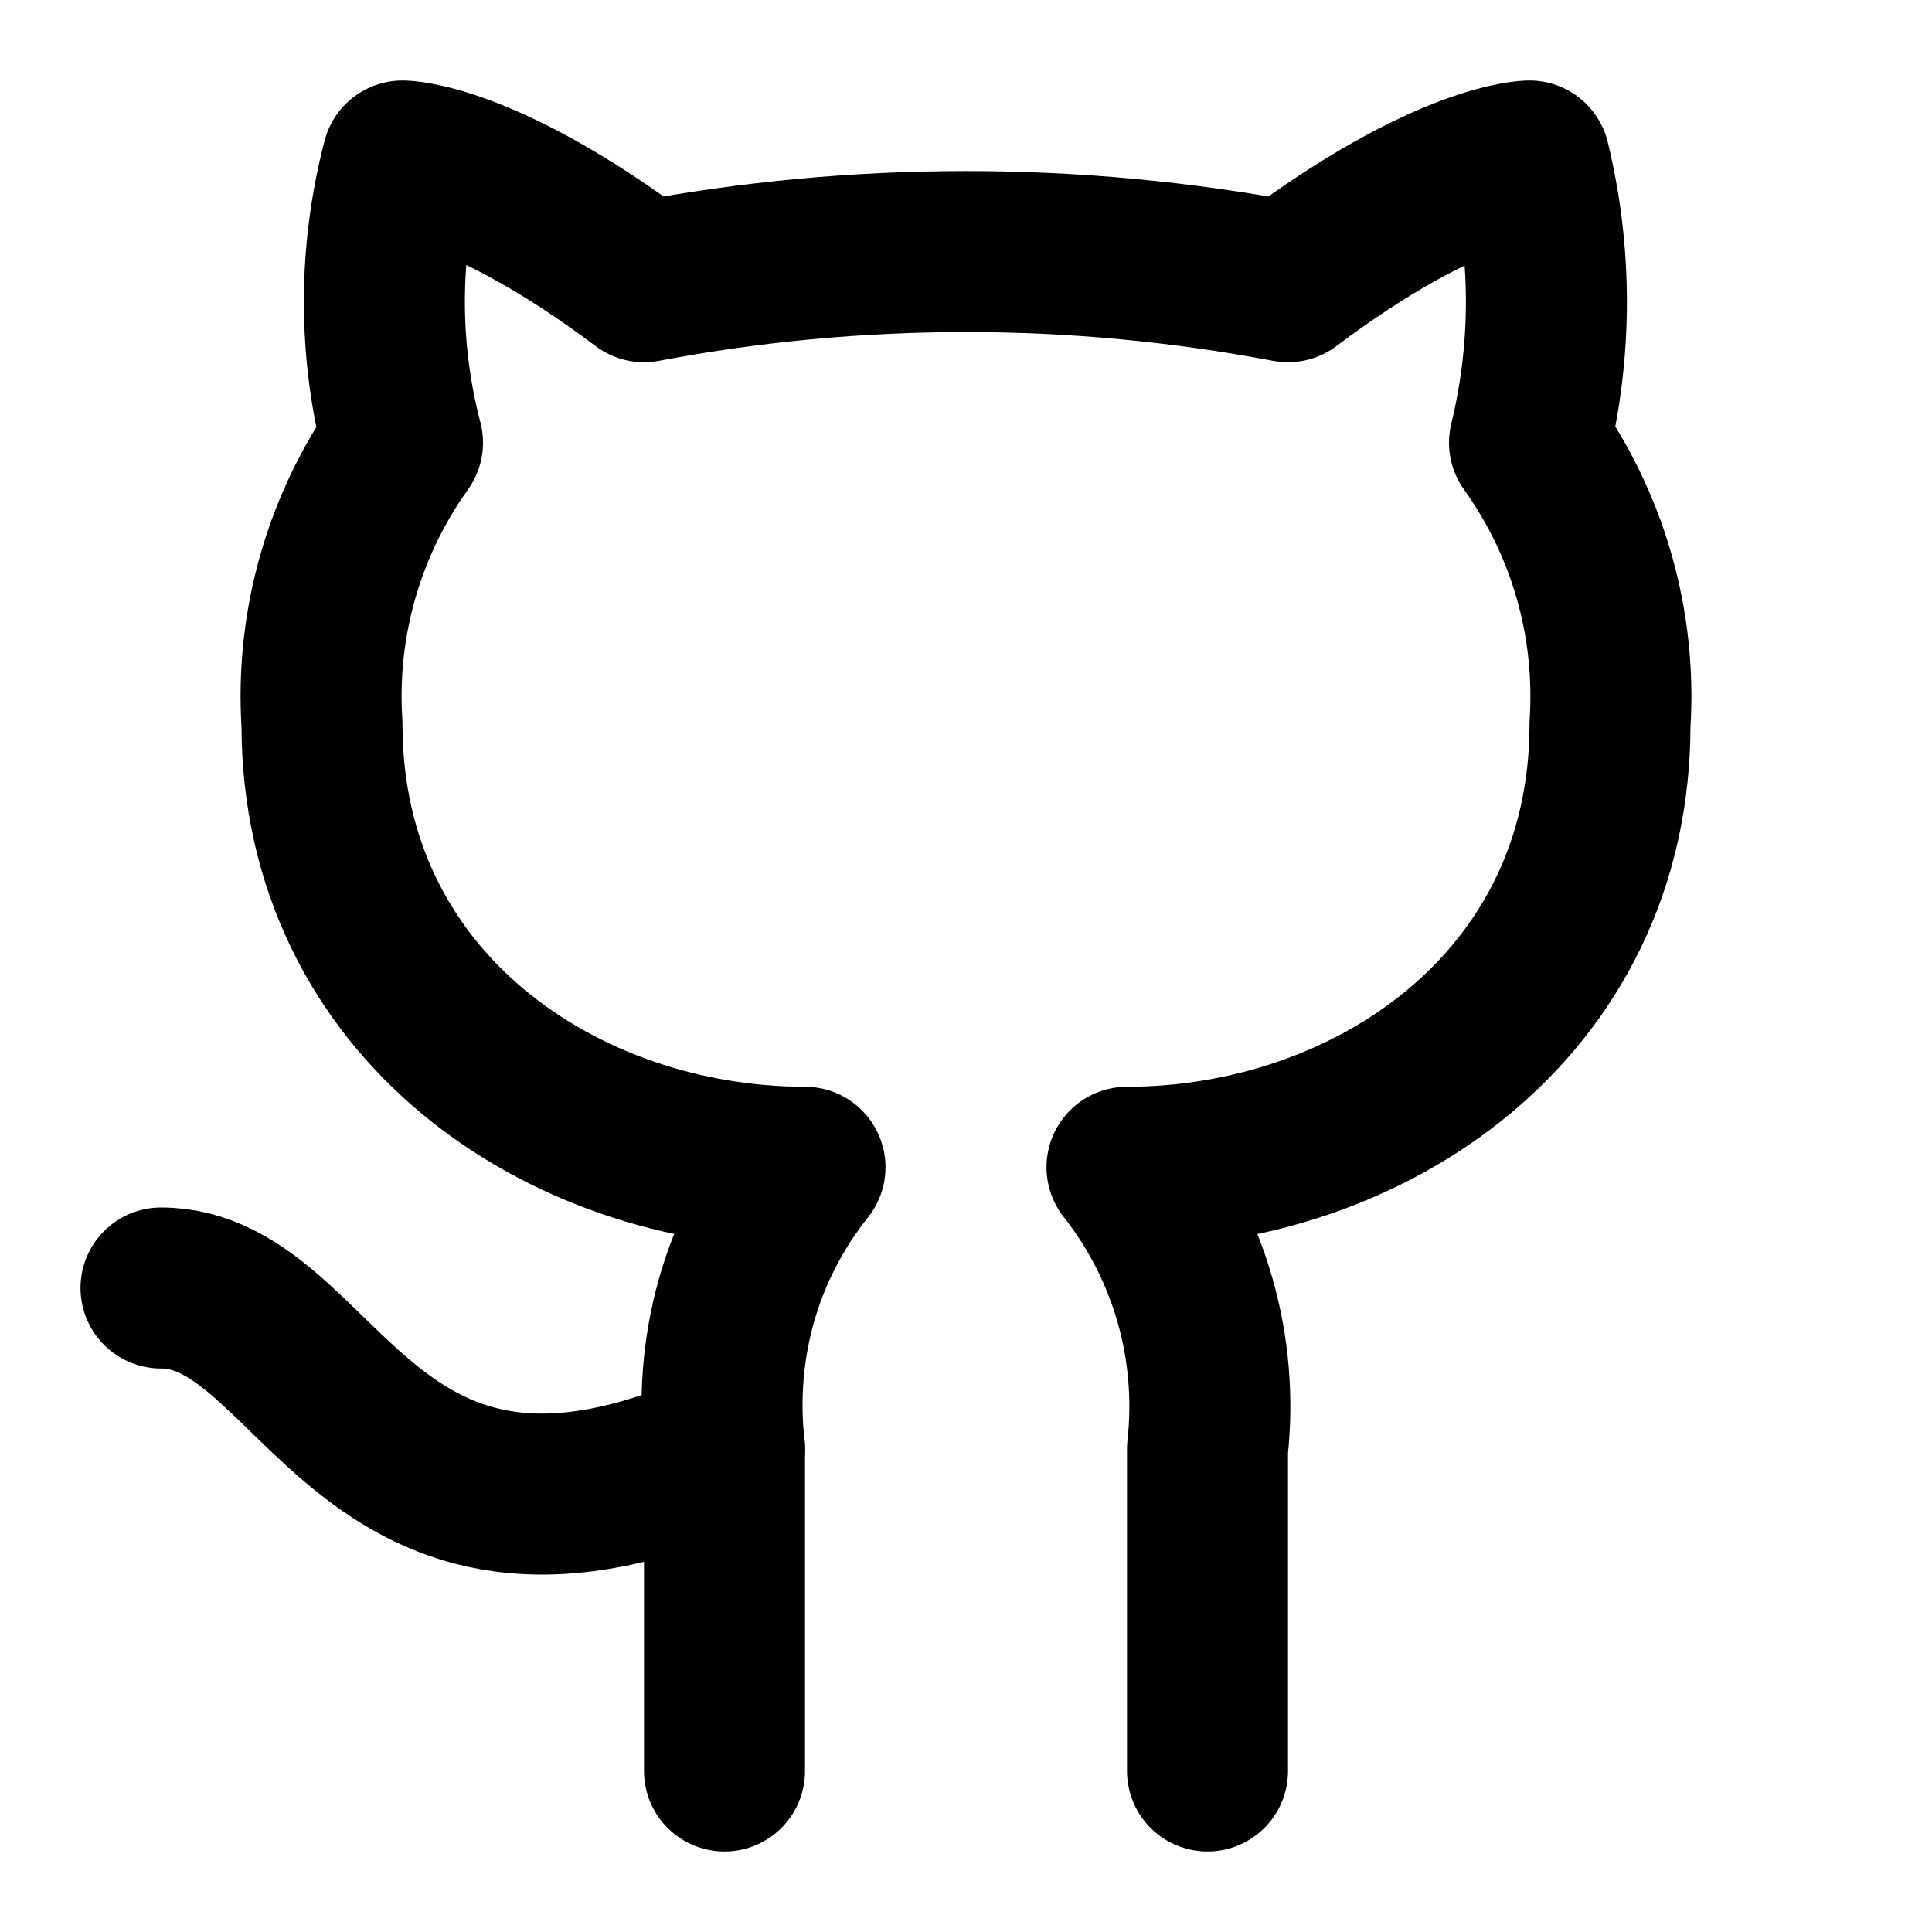
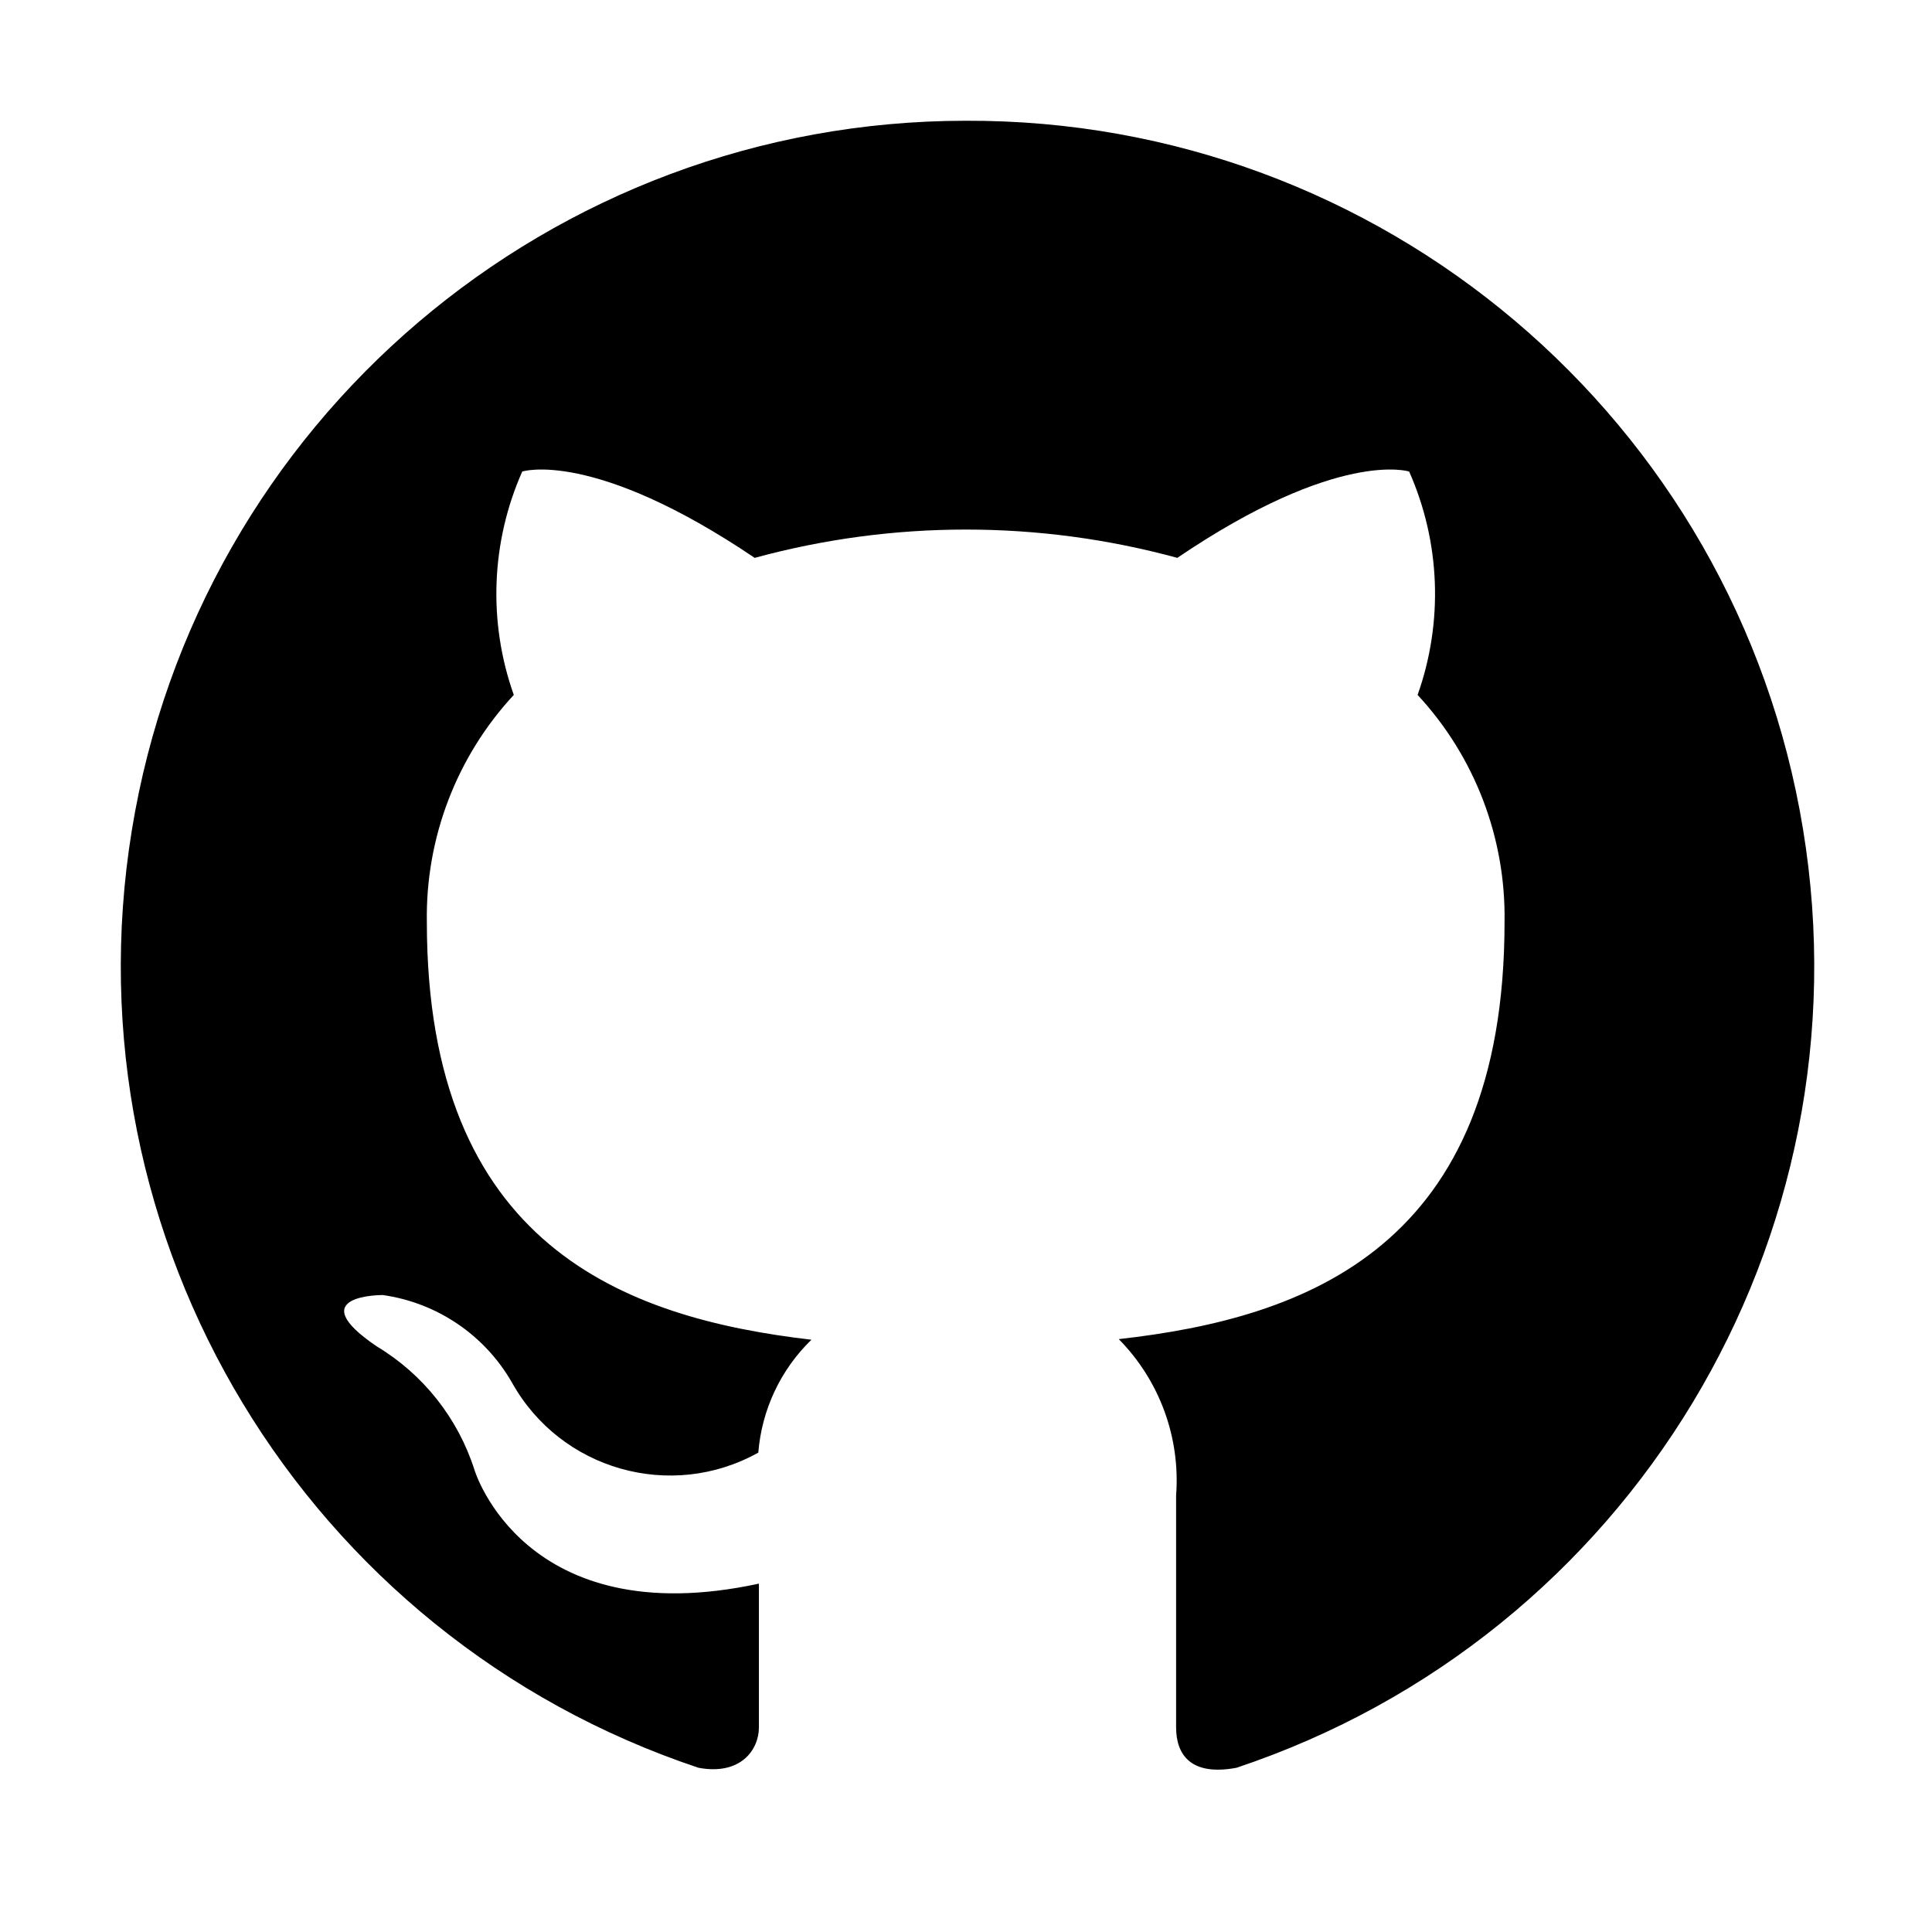
- <svg id="github-icon" viewBox="0 0 24 24" stroke="currentColor" stroke-width="2" stroke-linecap="round" stroke-linejoin="round" fill="none">
-   <path d="M15 22v-4a4.8 4.8 0 0 0-1-3.5c3 0 6-2 6-5.5.08-1.25-.27-2.48-1-3.5.28-1.15.28-2.35 0-3.5 0 0-1 0-3 1.5-2.64-.5-5.36-.5-8 0C6 2 5 2 5 2c-.3 1.15-.3 2.35 0 3.5A5.403 5.403 0 0 0 4 9c0 3.5 3 5.5 6 5.5-.39.49-.68 1.05-.85 1.65-.17.6-.22 1.23-.15 1.85v4" />
-   <path d="M9 18c-4.51 2-5-2-7-2" />
+ <svg xmlns="http://www.w3.org/2000/svg" viewBox="0 0 32 32" width="1.2em" height="1.2em">
+   <path fill="currentColor" fill-rule="evenodd" d="M16 2a14 14 0 0 0-4.43 27.28c.7.13 1-.3 1-.67v-2.38c-3.89.84-4.71-1.88-4.71-1.88a3.7 3.7 0 0 0-1.62-2.05c-1.27-.86.1-.85.1-.85a2.94 2.94 0 0 1 2.14 1.45a3 3 0 0 0 4.08 1.16a2.93 2.93 0 0 1 .88-1.87c-3.1-.36-6.37-1.56-6.37-6.92a5.4 5.4 0 0 1 1.44-3.76a5 5 0 0 1 .14-3.7s1.17-.38 3.85 1.43a13.3 13.3 0 0 1 7 0c2.67-1.81 3.84-1.43 3.84-1.43a5 5 0 0 1 .14 3.7a5.4 5.4 0 0 1 1.44 3.76c0 5.38-3.27 6.56-6.39 6.91a3.33 3.33 0 0 1 .95 2.59v3.84c0 .46.25.81 1 .67A14 14 0 0 0 16 2" />
</svg>
